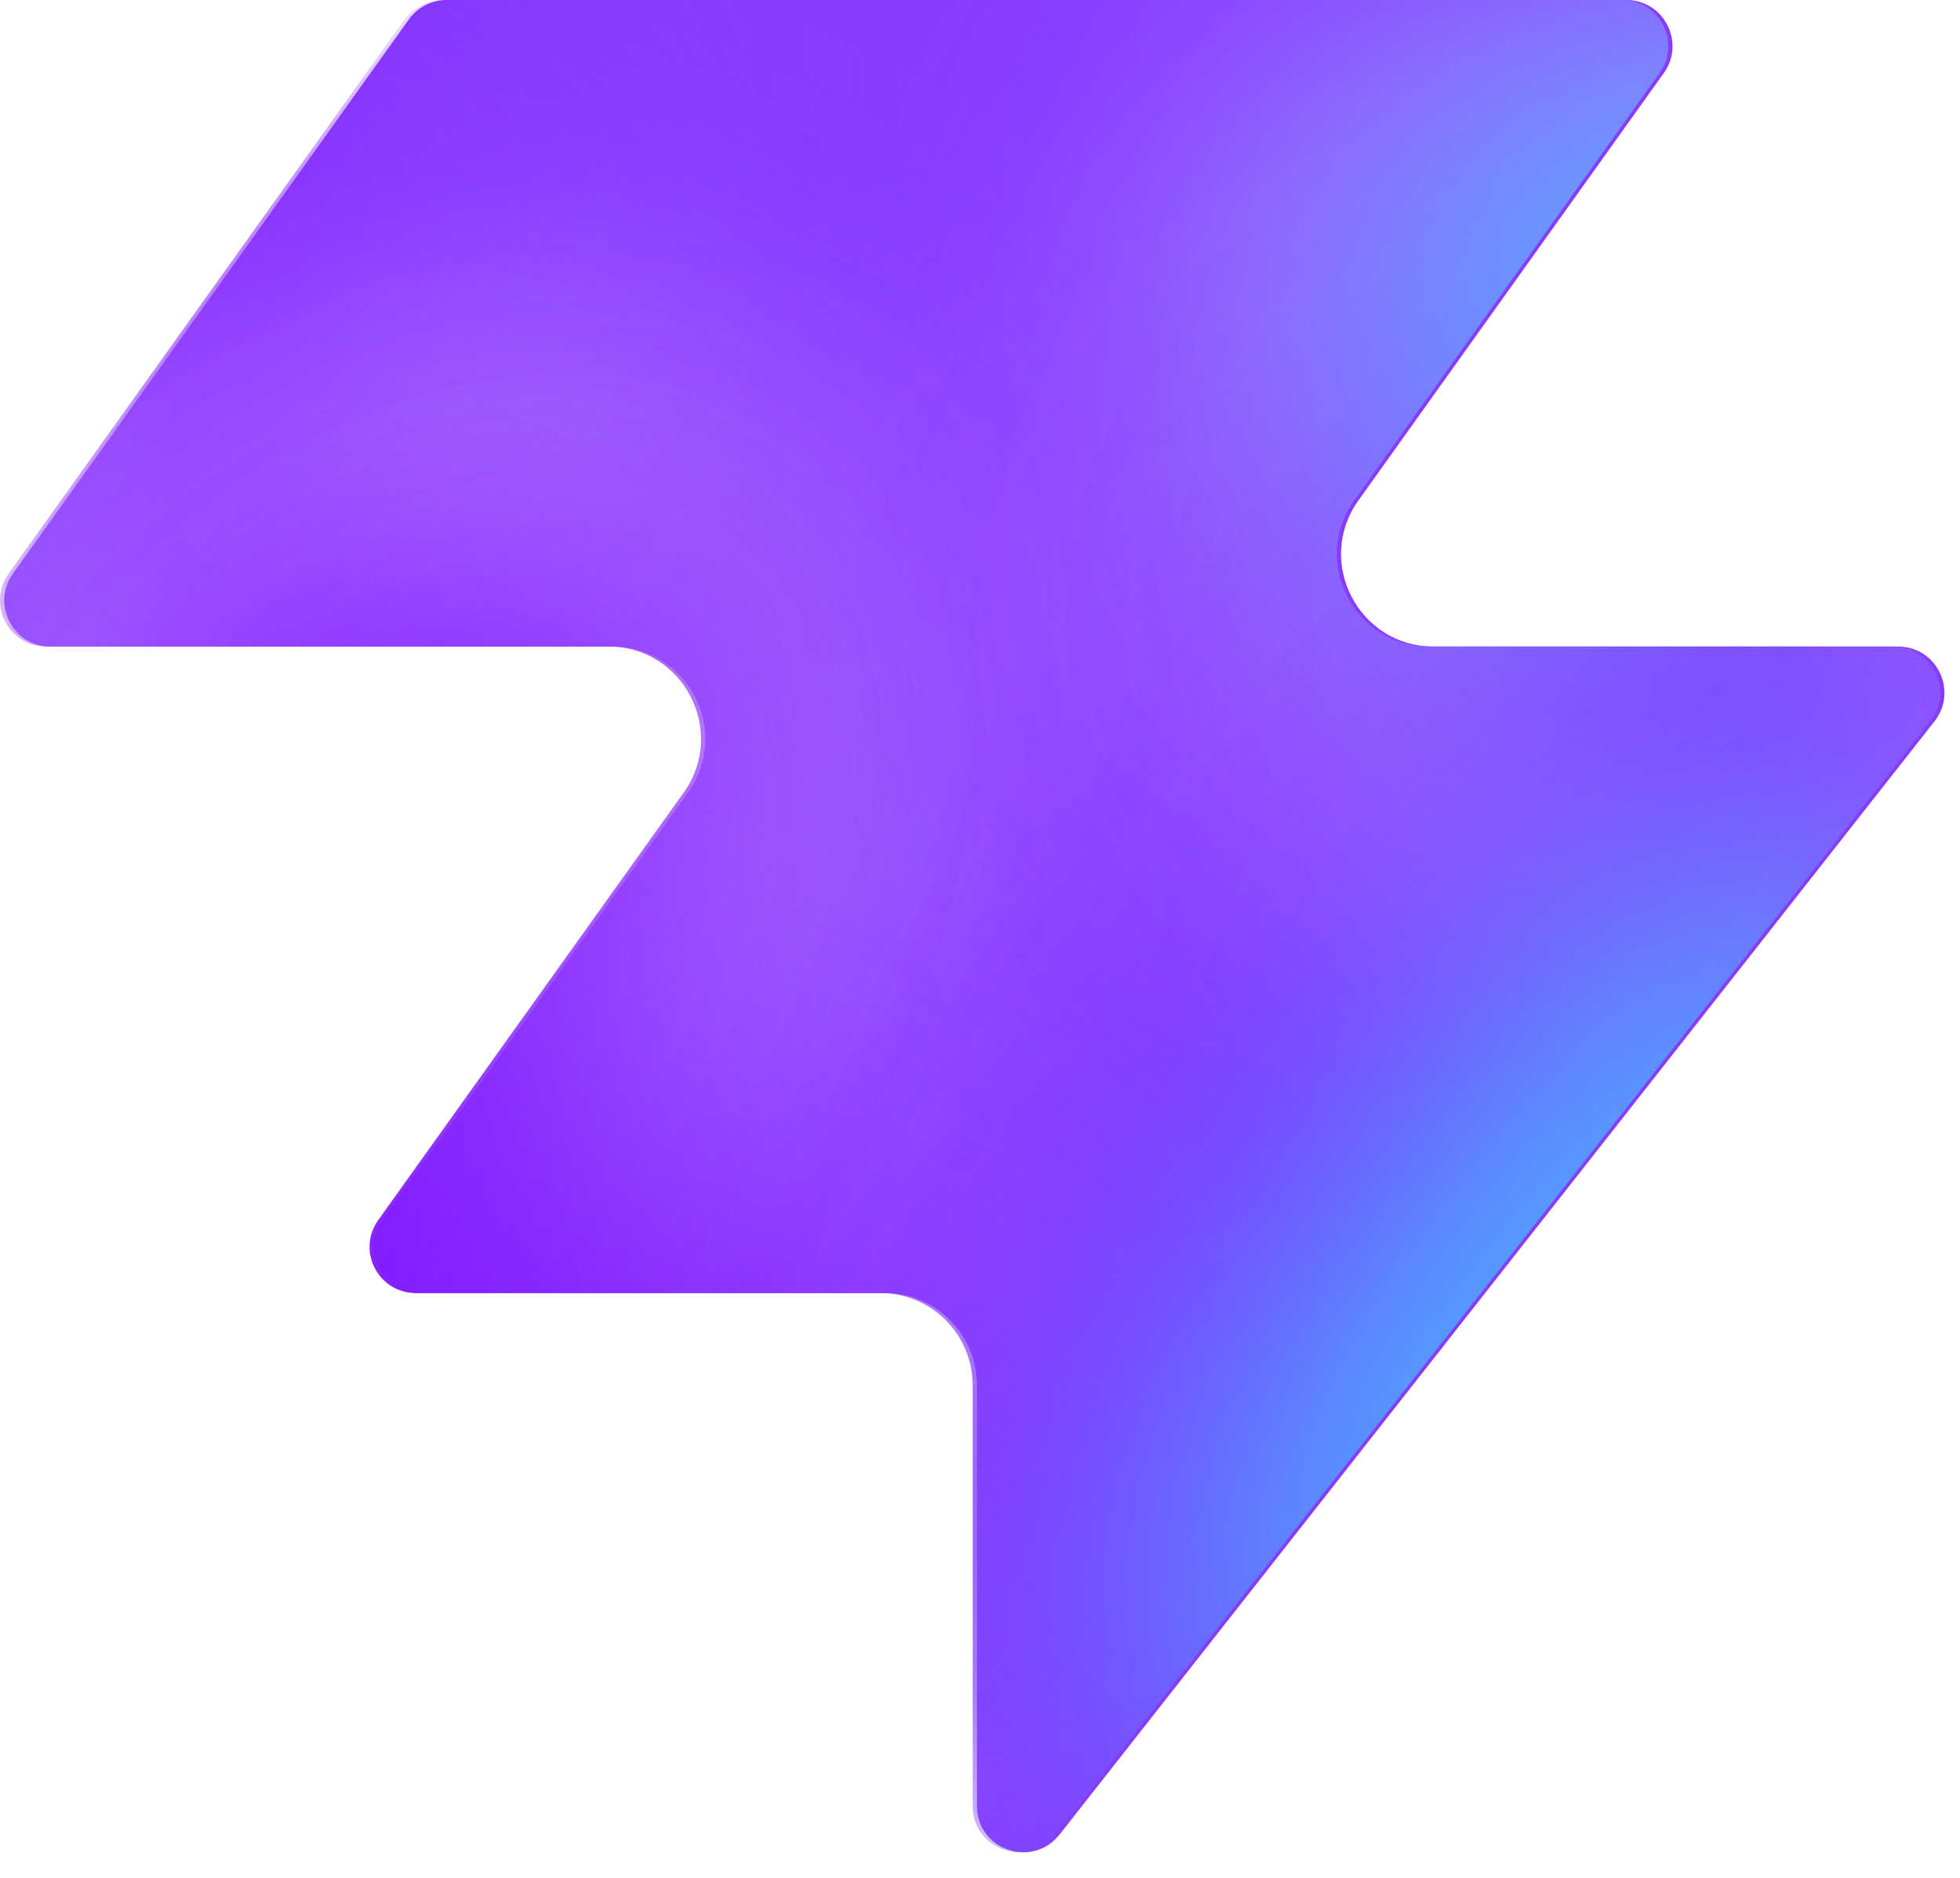
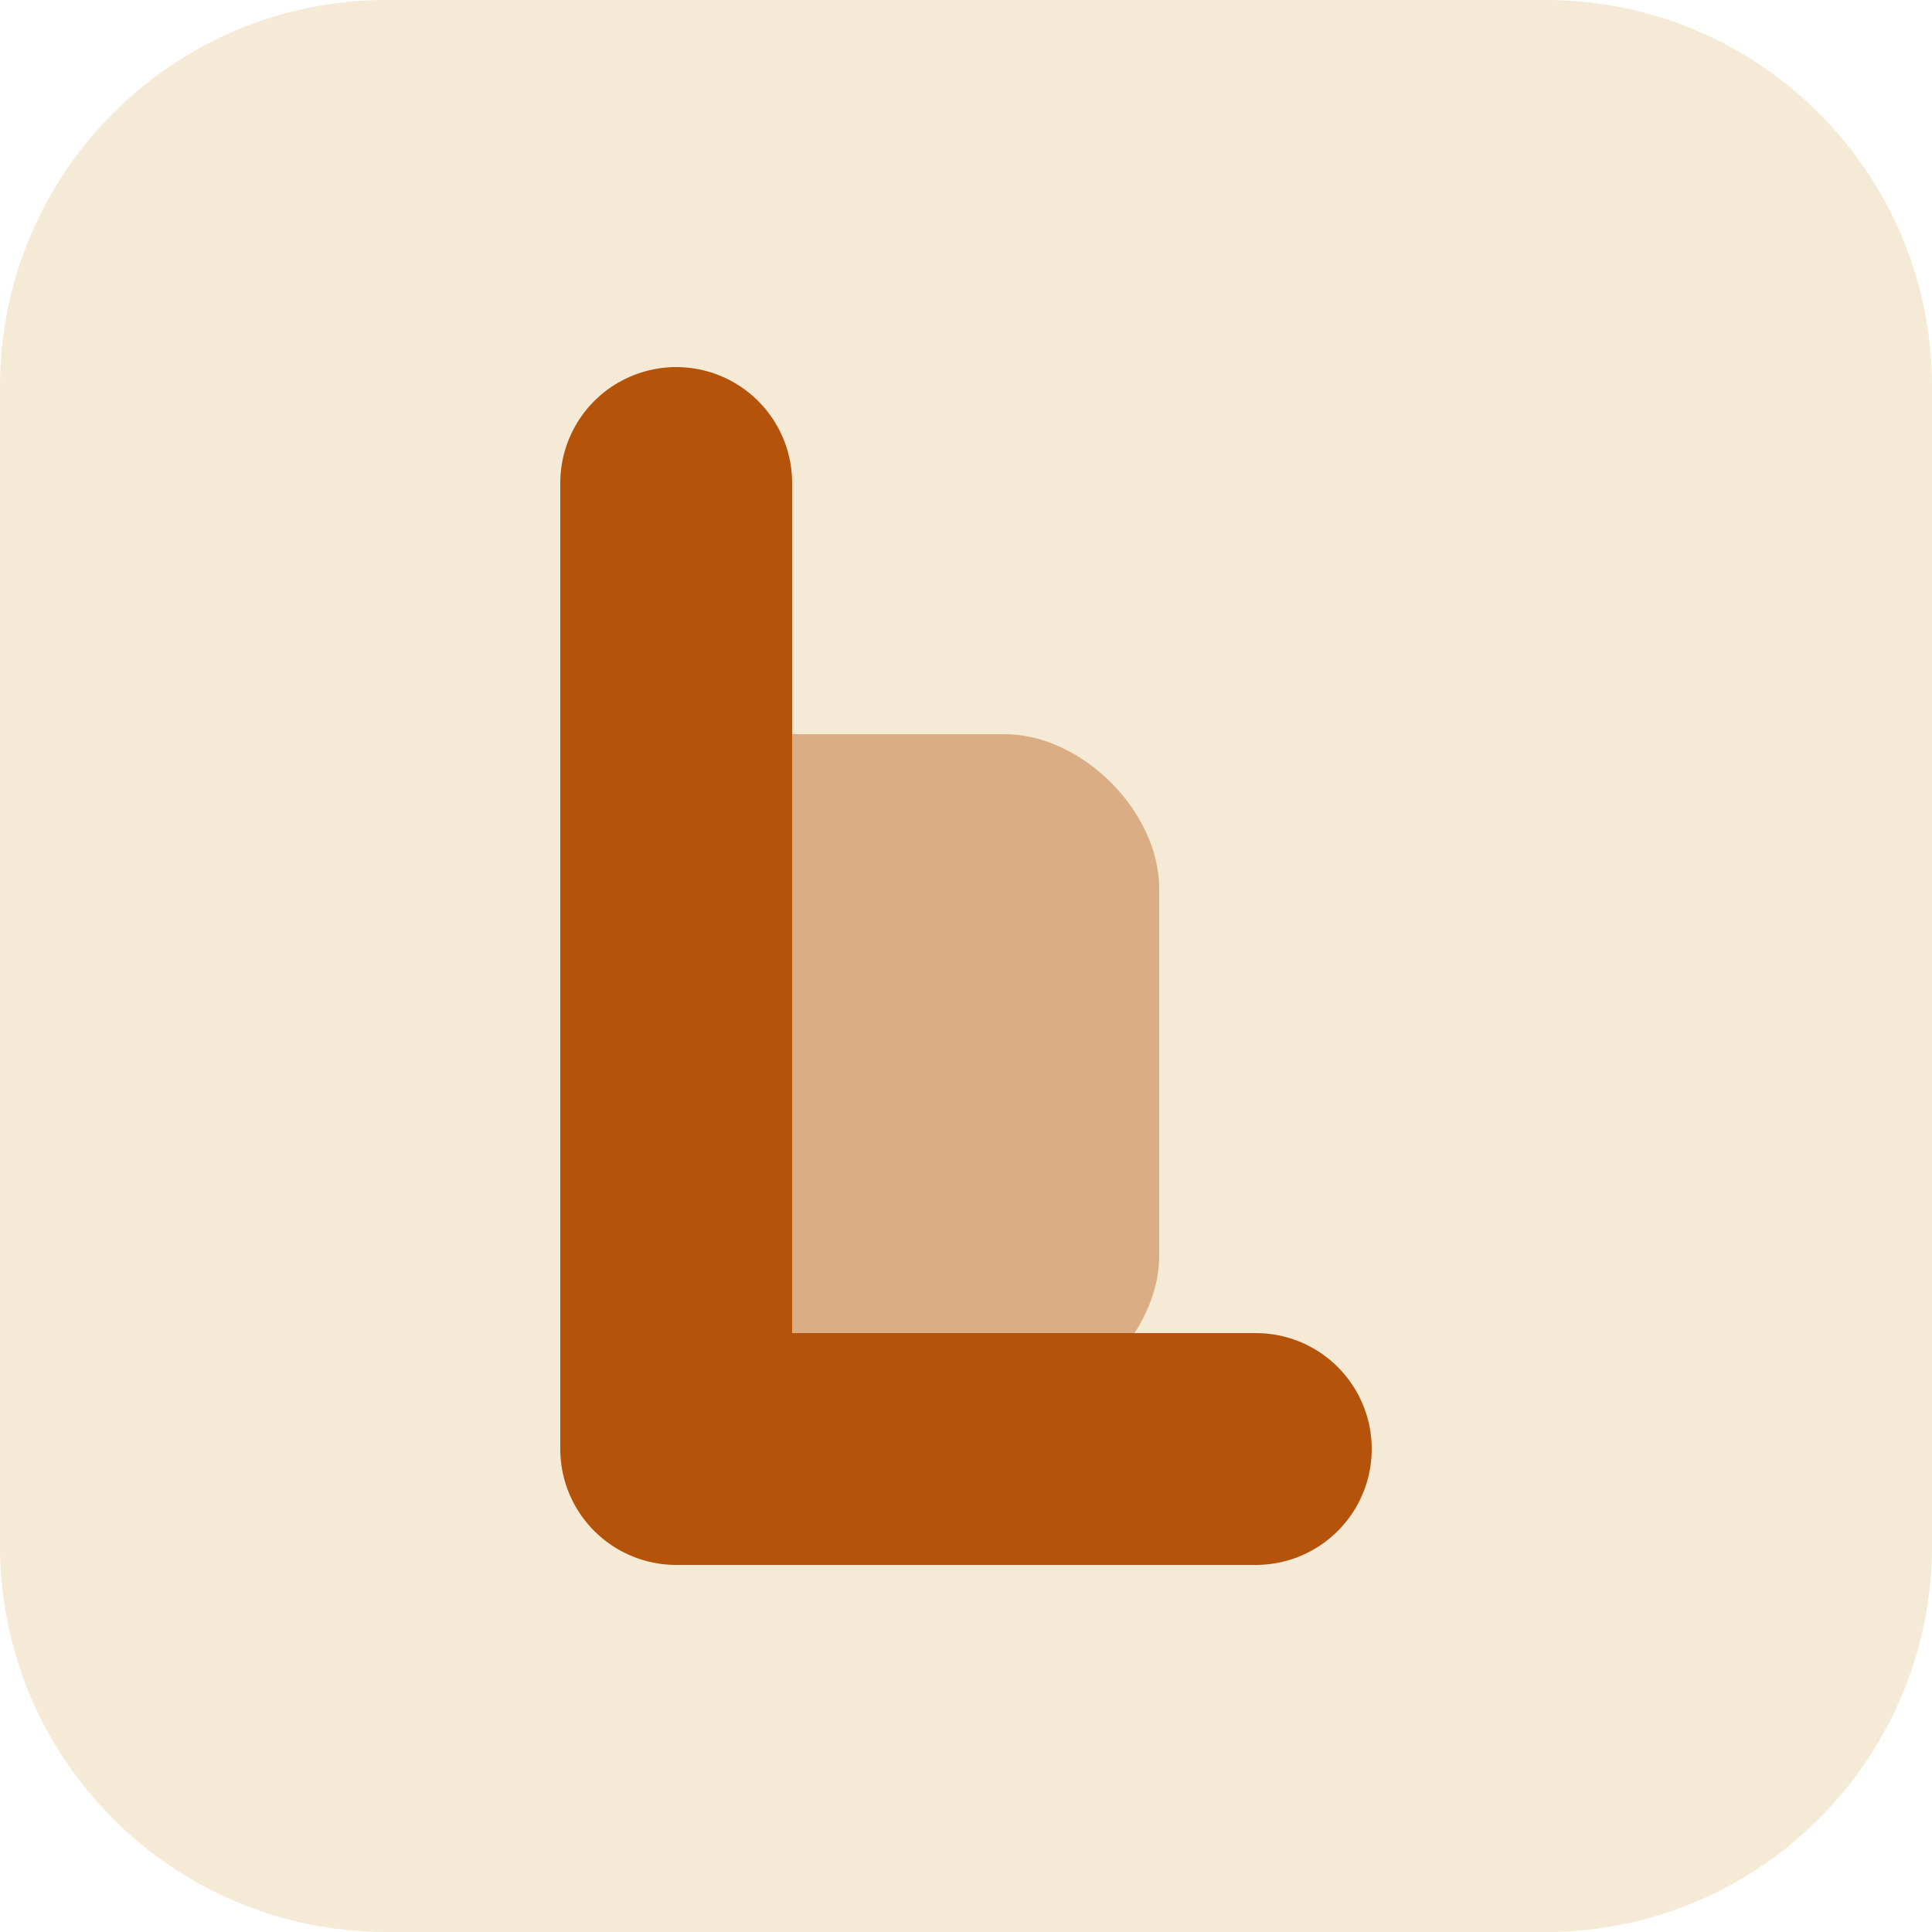
- <svg xmlns="http://www.w3.org/2000/svg" width="48" height="46" fill="none" viewBox="0 0 48 46">
-   <path fill="#863bff" d="M25.946 44.938c-.664.845-2.021.375-2.021-.698V33.937a2.26 2.26 0 0 0-2.262-2.262H10.287c-.92 0-1.456-1.04-.92-1.788l7.48-10.471c1.07-1.497 0-3.578-1.842-3.578H1.237c-.92 0-1.456-1.04-.92-1.788L10.013.474c.214-.297.556-.474.92-.474h28.894c.92 0 1.456 1.04.92 1.788l-7.48 10.471c-1.07 1.498 0 3.579 1.842 3.579h11.377c.943 0 1.473 1.088.89 1.83L25.947 44.94z" style="fill:#863bff;fill:color(display-p3 .525 .23 1);fill-opacity:1" />
-   <mask id="a" width="48" height="46" x="0" y="0" maskUnits="userSpaceOnUse" style="mask-type:alpha">
-     <path fill="#000" d="M25.842 44.938c-.664.844-2.021.375-2.021-.698V33.937a2.26 2.26 0 0 0-2.262-2.262H10.183c-.92 0-1.456-1.04-.92-1.788l7.48-10.471c1.07-1.498 0-3.579-1.842-3.579H1.133c-.92 0-1.456-1.04-.92-1.787L9.91.473c.214-.297.556-.474.92-.474h28.894c.92 0 1.456 1.04.92 1.788l-7.48 10.471c-1.07 1.498 0 3.578 1.842 3.578h11.377c.943 0 1.473 1.088.89 1.832L25.843 44.94z" style="fill:#000;fill-opacity:1" />
-   </mask>
-   <g mask="url(#a)">
-     <g filter="url(#b)">
-       <ellipse cx="5.508" cy="14.704" fill="#ede6ff" rx="5.508" ry="14.704" style="fill:#ede6ff;fill:color(display-p3 .927 .903 1);fill-opacity:1" transform="matrix(.00324 1 1 -.00324 -4.47 31.516)" />
-     </g>
-     <g filter="url(#c)">
-       <ellipse cx="10.399" cy="29.851" fill="#ede6ff" rx="10.399" ry="29.851" style="fill:#ede6ff;fill:color(display-p3 .927 .903 1);fill-opacity:1" transform="matrix(.00324 1 1 -.00324 -39.328 7.883)" />
-     </g>
-     <g filter="url(#d)">
-       <ellipse cx="5.508" cy="30.487" fill="#7e14ff" rx="5.508" ry="30.487" style="fill:#7e14ff;fill:color(display-p3 .492 .077 1);fill-opacity:1" transform="rotate(89.814 -25.913 -14.639)scale(1 -1)" />
-     </g>
-     <g filter="url(#e)">
-       <ellipse cx="5.508" cy="30.599" fill="#7e14ff" rx="5.508" ry="30.599" style="fill:#7e14ff;fill:color(display-p3 .492 .077 1);fill-opacity:1" transform="rotate(89.814 -32.644 -3.334)scale(1 -1)" />
-     </g>
-     <g filter="url(#f)">
-       <ellipse cx="5.508" cy="30.599" fill="#7e14ff" rx="5.508" ry="30.599" style="fill:#7e14ff;fill:color(display-p3 .492 .077 1);fill-opacity:1" transform="matrix(.00324 1 1 -.00324 -34.34 30.47)" />
-     </g>
-     <g filter="url(#g)">
-       <ellipse cx="14.072" cy="22.078" fill="#ede6ff" rx="14.072" ry="22.078" style="fill:#ede6ff;fill:color(display-p3 .927 .903 1);fill-opacity:1" transform="rotate(93.35 24.506 48.493)scale(-1 1)" />
-     </g>
-     <g filter="url(#h)">
-       <ellipse cx="3.47" cy="21.501" fill="#7e14ff" rx="3.47" ry="21.501" style="fill:#7e14ff;fill:color(display-p3 .492 .077 1);fill-opacity:1" transform="rotate(89.009 28.708 47.59)scale(-1 1)" />
-     </g>
-     <g filter="url(#i)">
-       <ellipse cx="3.47" cy="21.501" fill="#7e14ff" rx="3.47" ry="21.501" style="fill:#7e14ff;fill:color(display-p3 .492 .077 1);fill-opacity:1" transform="rotate(89.009 28.708 47.59)scale(-1 1)" />
-     </g>
-     <g filter="url(#j)">
-       <ellipse cx=".387" cy="8.972" fill="#7e14ff" rx="4.407" ry="29.108" style="fill:#7e14ff;fill:color(display-p3 .492 .077 1);fill-opacity:1" transform="rotate(39.51 .387 8.972)" />
-     </g>
-     <g filter="url(#k)">
-       <ellipse cx="47.523" cy="-6.092" fill="#7e14ff" rx="4.407" ry="29.108" style="fill:#7e14ff;fill:color(display-p3 .492 .077 1);fill-opacity:1" transform="rotate(37.892 47.523 -6.092)" />
-     </g>
-     <g filter="url(#l)">
-       <ellipse cx="41.412" cy="6.333" fill="#47bfff" rx="5.971" ry="9.665" style="fill:#47bfff;fill:color(display-p3 .28 .748 1);fill-opacity:1" transform="rotate(37.892 41.412 6.333)" />
-     </g>
-     <g filter="url(#m)">
-       <ellipse cx="-1.879" cy="38.332" fill="#7e14ff" rx="4.407" ry="29.108" style="fill:#7e14ff;fill:color(display-p3 .492 .077 1);fill-opacity:1" transform="rotate(37.892 -1.88 38.332)" />
-     </g>
-     <g filter="url(#n)">
-       <ellipse cx="-1.879" cy="38.332" fill="#7e14ff" rx="4.407" ry="29.108" style="fill:#7e14ff;fill:color(display-p3 .492 .077 1);fill-opacity:1" transform="rotate(37.892 -1.88 38.332)" />
-     </g>
-     <g filter="url(#o)">
-       <ellipse cx="35.651" cy="29.907" fill="#7e14ff" rx="4.407" ry="29.108" style="fill:#7e14ff;fill:color(display-p3 .492 .077 1);fill-opacity:1" transform="rotate(37.892 35.651 29.907)" />
-     </g>
-     <g filter="url(#p)">
-       <ellipse cx="38.418" cy="32.4" fill="#47bfff" rx="5.971" ry="15.297" style="fill:#47bfff;fill:color(display-p3 .28 .748 1);fill-opacity:1" transform="rotate(37.892 38.418 32.4)" />
-     </g>
-   </g>
-   <defs>
-     <filter id="b" width="60.045" height="41.654" x="-19.77" y="16.149" color-interpolation-filters="sRGB" filterUnits="userSpaceOnUse">
-       <feFlood flood-opacity="0" result="BackgroundImageFix" />
-       <feBlend in="SourceGraphic" in2="BackgroundImageFix" result="shape" />
-       <feGaussianBlur result="effect1_foregroundBlur_2002_17158" stdDeviation="7.659" />
-     </filter>
-     <filter id="c" width="90.34" height="51.437" x="-54.613" y="-7.533" color-interpolation-filters="sRGB" filterUnits="userSpaceOnUse">
-       <feFlood flood-opacity="0" result="BackgroundImageFix" />
-       <feBlend in="SourceGraphic" in2="BackgroundImageFix" result="shape" />
-       <feGaussianBlur result="effect1_foregroundBlur_2002_17158" stdDeviation="7.659" />
-     </filter>
-     <filter id="d" width="79.355" height="29.4" x="-49.64" y="2.03" color-interpolation-filters="sRGB" filterUnits="userSpaceOnUse">
-       <feFlood flood-opacity="0" result="BackgroundImageFix" />
-       <feBlend in="SourceGraphic" in2="BackgroundImageFix" result="shape" />
-       <feGaussianBlur result="effect1_foregroundBlur_2002_17158" stdDeviation="4.596" />
-     </filter>
-     <filter id="e" width="79.579" height="29.4" x="-45.045" y="20.029" color-interpolation-filters="sRGB" filterUnits="userSpaceOnUse">
-       <feFlood flood-opacity="0" result="BackgroundImageFix" />
-       <feBlend in="SourceGraphic" in2="BackgroundImageFix" result="shape" />
-       <feGaussianBlur result="effect1_foregroundBlur_2002_17158" stdDeviation="4.596" />
-     </filter>
-     <filter id="f" width="79.579" height="29.4" x="-43.513" y="21.178" color-interpolation-filters="sRGB" filterUnits="userSpaceOnUse">
-       <feFlood flood-opacity="0" result="BackgroundImageFix" />
-       <feBlend in="SourceGraphic" in2="BackgroundImageFix" result="shape" />
-       <feGaussianBlur result="effect1_foregroundBlur_2002_17158" stdDeviation="4.596" />
-     </filter>
-     <filter id="g" width="74.749" height="58.852" x="15.756" y="-17.901" color-interpolation-filters="sRGB" filterUnits="userSpaceOnUse">
-       <feFlood flood-opacity="0" result="BackgroundImageFix" />
-       <feBlend in="SourceGraphic" in2="BackgroundImageFix" result="shape" />
-       <feGaussianBlur result="effect1_foregroundBlur_2002_17158" stdDeviation="7.659" />
-     </filter>
-     <filter id="h" width="61.377" height="25.362" x="23.548" y="2.284" color-interpolation-filters="sRGB" filterUnits="userSpaceOnUse">
-       <feFlood flood-opacity="0" result="BackgroundImageFix" />
-       <feBlend in="SourceGraphic" in2="BackgroundImageFix" result="shape" />
-       <feGaussianBlur result="effect1_foregroundBlur_2002_17158" stdDeviation="4.596" />
-     </filter>
-     <filter id="i" width="61.377" height="25.362" x="23.548" y="2.284" color-interpolation-filters="sRGB" filterUnits="userSpaceOnUse">
-       <feFlood flood-opacity="0" result="BackgroundImageFix" />
-       <feBlend in="SourceGraphic" in2="BackgroundImageFix" result="shape" />
-       <feGaussianBlur result="effect1_foregroundBlur_2002_17158" stdDeviation="4.596" />
-     </filter>
-     <filter id="j" width="56.045" height="63.649" x="-27.636" y="-22.853" color-interpolation-filters="sRGB" filterUnits="userSpaceOnUse">
-       <feFlood flood-opacity="0" result="BackgroundImageFix" />
-       <feBlend in="SourceGraphic" in2="BackgroundImageFix" result="shape" />
-       <feGaussianBlur result="effect1_foregroundBlur_2002_17158" stdDeviation="4.596" />
-     </filter>
-     <filter id="k" width="54.814" height="64.646" x="20.116" y="-38.415" color-interpolation-filters="sRGB" filterUnits="userSpaceOnUse">
-       <feFlood flood-opacity="0" result="BackgroundImageFix" />
-       <feBlend in="SourceGraphic" in2="BackgroundImageFix" result="shape" />
-       <feGaussianBlur result="effect1_foregroundBlur_2002_17158" stdDeviation="4.596" />
-     </filter>
-     <filter id="l" width="33.541" height="35.313" x="24.641" y="-11.323" color-interpolation-filters="sRGB" filterUnits="userSpaceOnUse">
-       <feFlood flood-opacity="0" result="BackgroundImageFix" />
-       <feBlend in="SourceGraphic" in2="BackgroundImageFix" result="shape" />
-       <feGaussianBlur result="effect1_foregroundBlur_2002_17158" stdDeviation="4.596" />
-     </filter>
-     <filter id="m" width="54.814" height="64.646" x="-29.286" y="6.009" color-interpolation-filters="sRGB" filterUnits="userSpaceOnUse">
-       <feFlood flood-opacity="0" result="BackgroundImageFix" />
-       <feBlend in="SourceGraphic" in2="BackgroundImageFix" result="shape" />
-       <feGaussianBlur result="effect1_foregroundBlur_2002_17158" stdDeviation="4.596" />
-     </filter>
-     <filter id="n" width="54.814" height="64.646" x="-29.286" y="6.009" color-interpolation-filters="sRGB" filterUnits="userSpaceOnUse">
-       <feFlood flood-opacity="0" result="BackgroundImageFix" />
-       <feBlend in="SourceGraphic" in2="BackgroundImageFix" result="shape" />
-       <feGaussianBlur result="effect1_foregroundBlur_2002_17158" stdDeviation="4.596" />
-     </filter>
-     <filter id="o" width="54.814" height="64.646" x="8.244" y="-2.416" color-interpolation-filters="sRGB" filterUnits="userSpaceOnUse">
-       <feFlood flood-opacity="0" result="BackgroundImageFix" />
-       <feBlend in="SourceGraphic" in2="BackgroundImageFix" result="shape" />
-       <feGaussianBlur result="effect1_foregroundBlur_2002_17158" stdDeviation="4.596" />
-     </filter>
-     <filter id="p" width="39.409" height="43.623" x="18.713" y="10.588" color-interpolation-filters="sRGB" filterUnits="userSpaceOnUse">
-       <feFlood flood-opacity="0" result="BackgroundImageFix" />
-       <feBlend in="SourceGraphic" in2="BackgroundImageFix" result="shape" />
-       <feGaussianBlur result="effect1_foregroundBlur_2002_17158" stdDeviation="4.596" />
-     </filter>
-   </defs>
+ <svg xmlns="http://www.w3.org/2000/svg" viewBox="0 0 100 100" fill="none">
+   <rect width="100" height="100" rx="20" fill="#f4ead5" />
+   <path d="M35 25 V75 H65" stroke="#b45309" stroke-width="12" stroke-linejoin="round" stroke-linecap="round" />
+   <path d="M35 38 H52 C56 38 60 42 60 46 V65 C60 69 56 73 52 73 H35" fill="#b45309" opacity="0.4" />
</svg>
